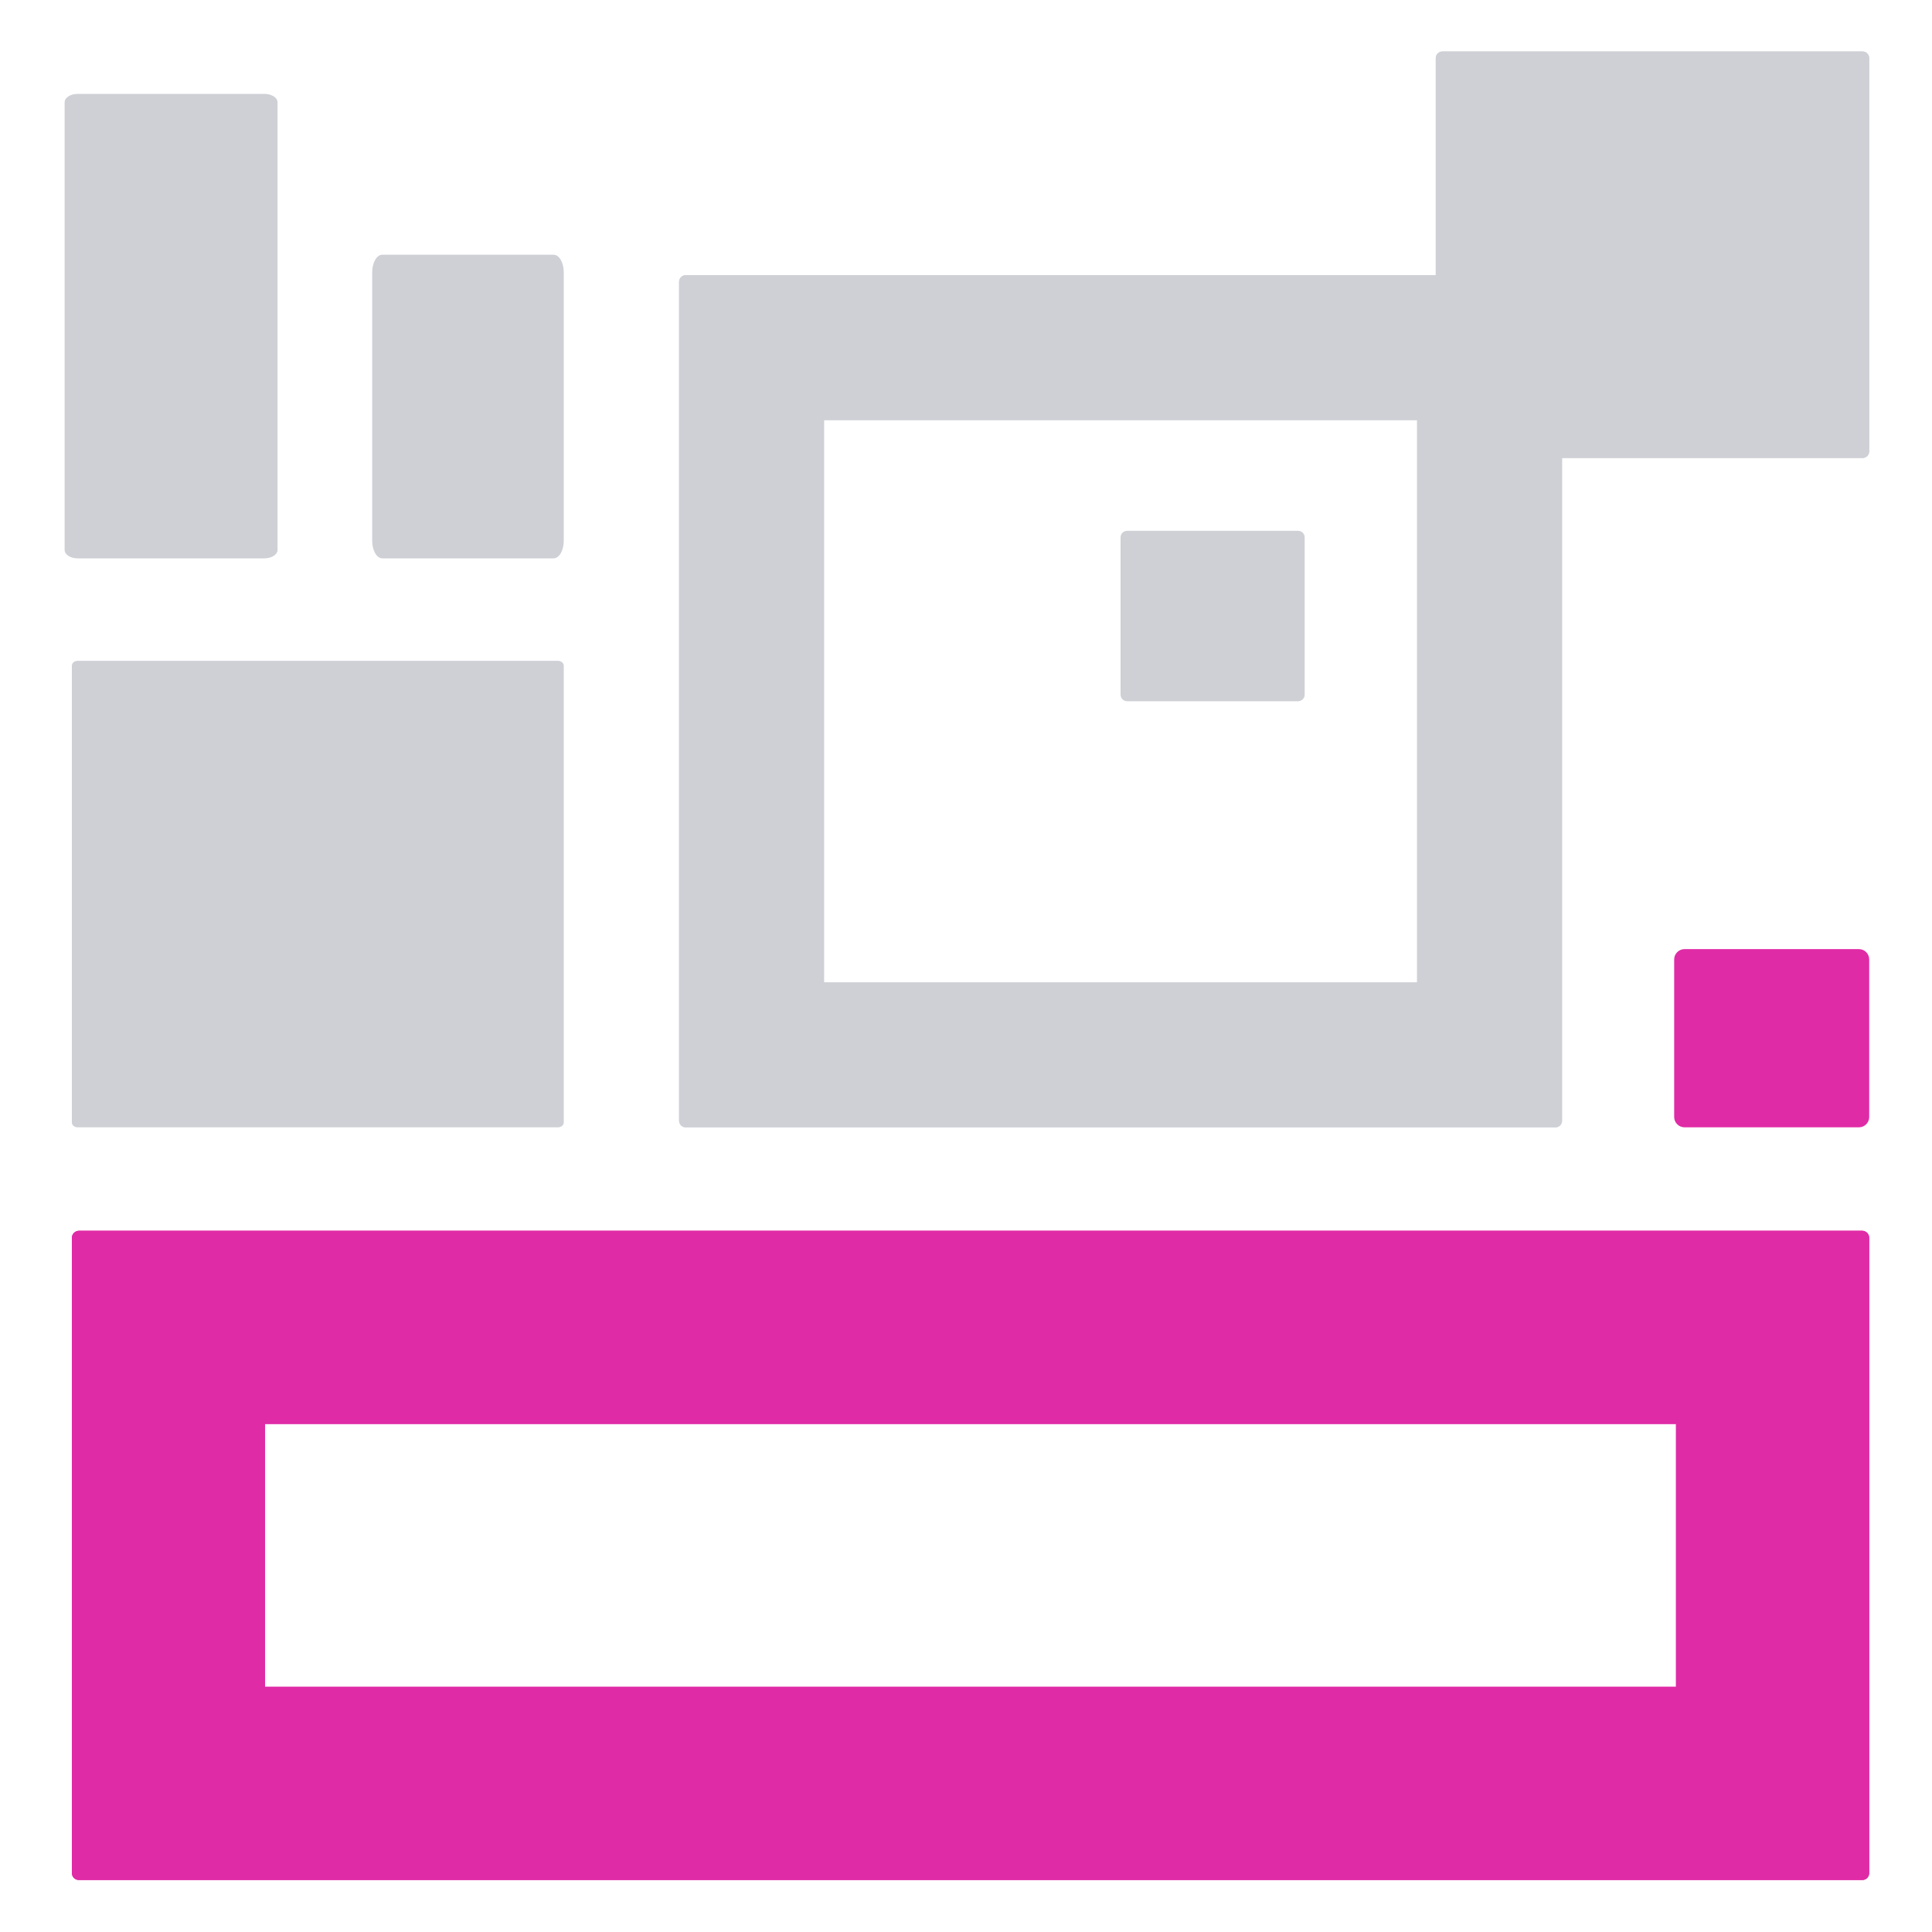
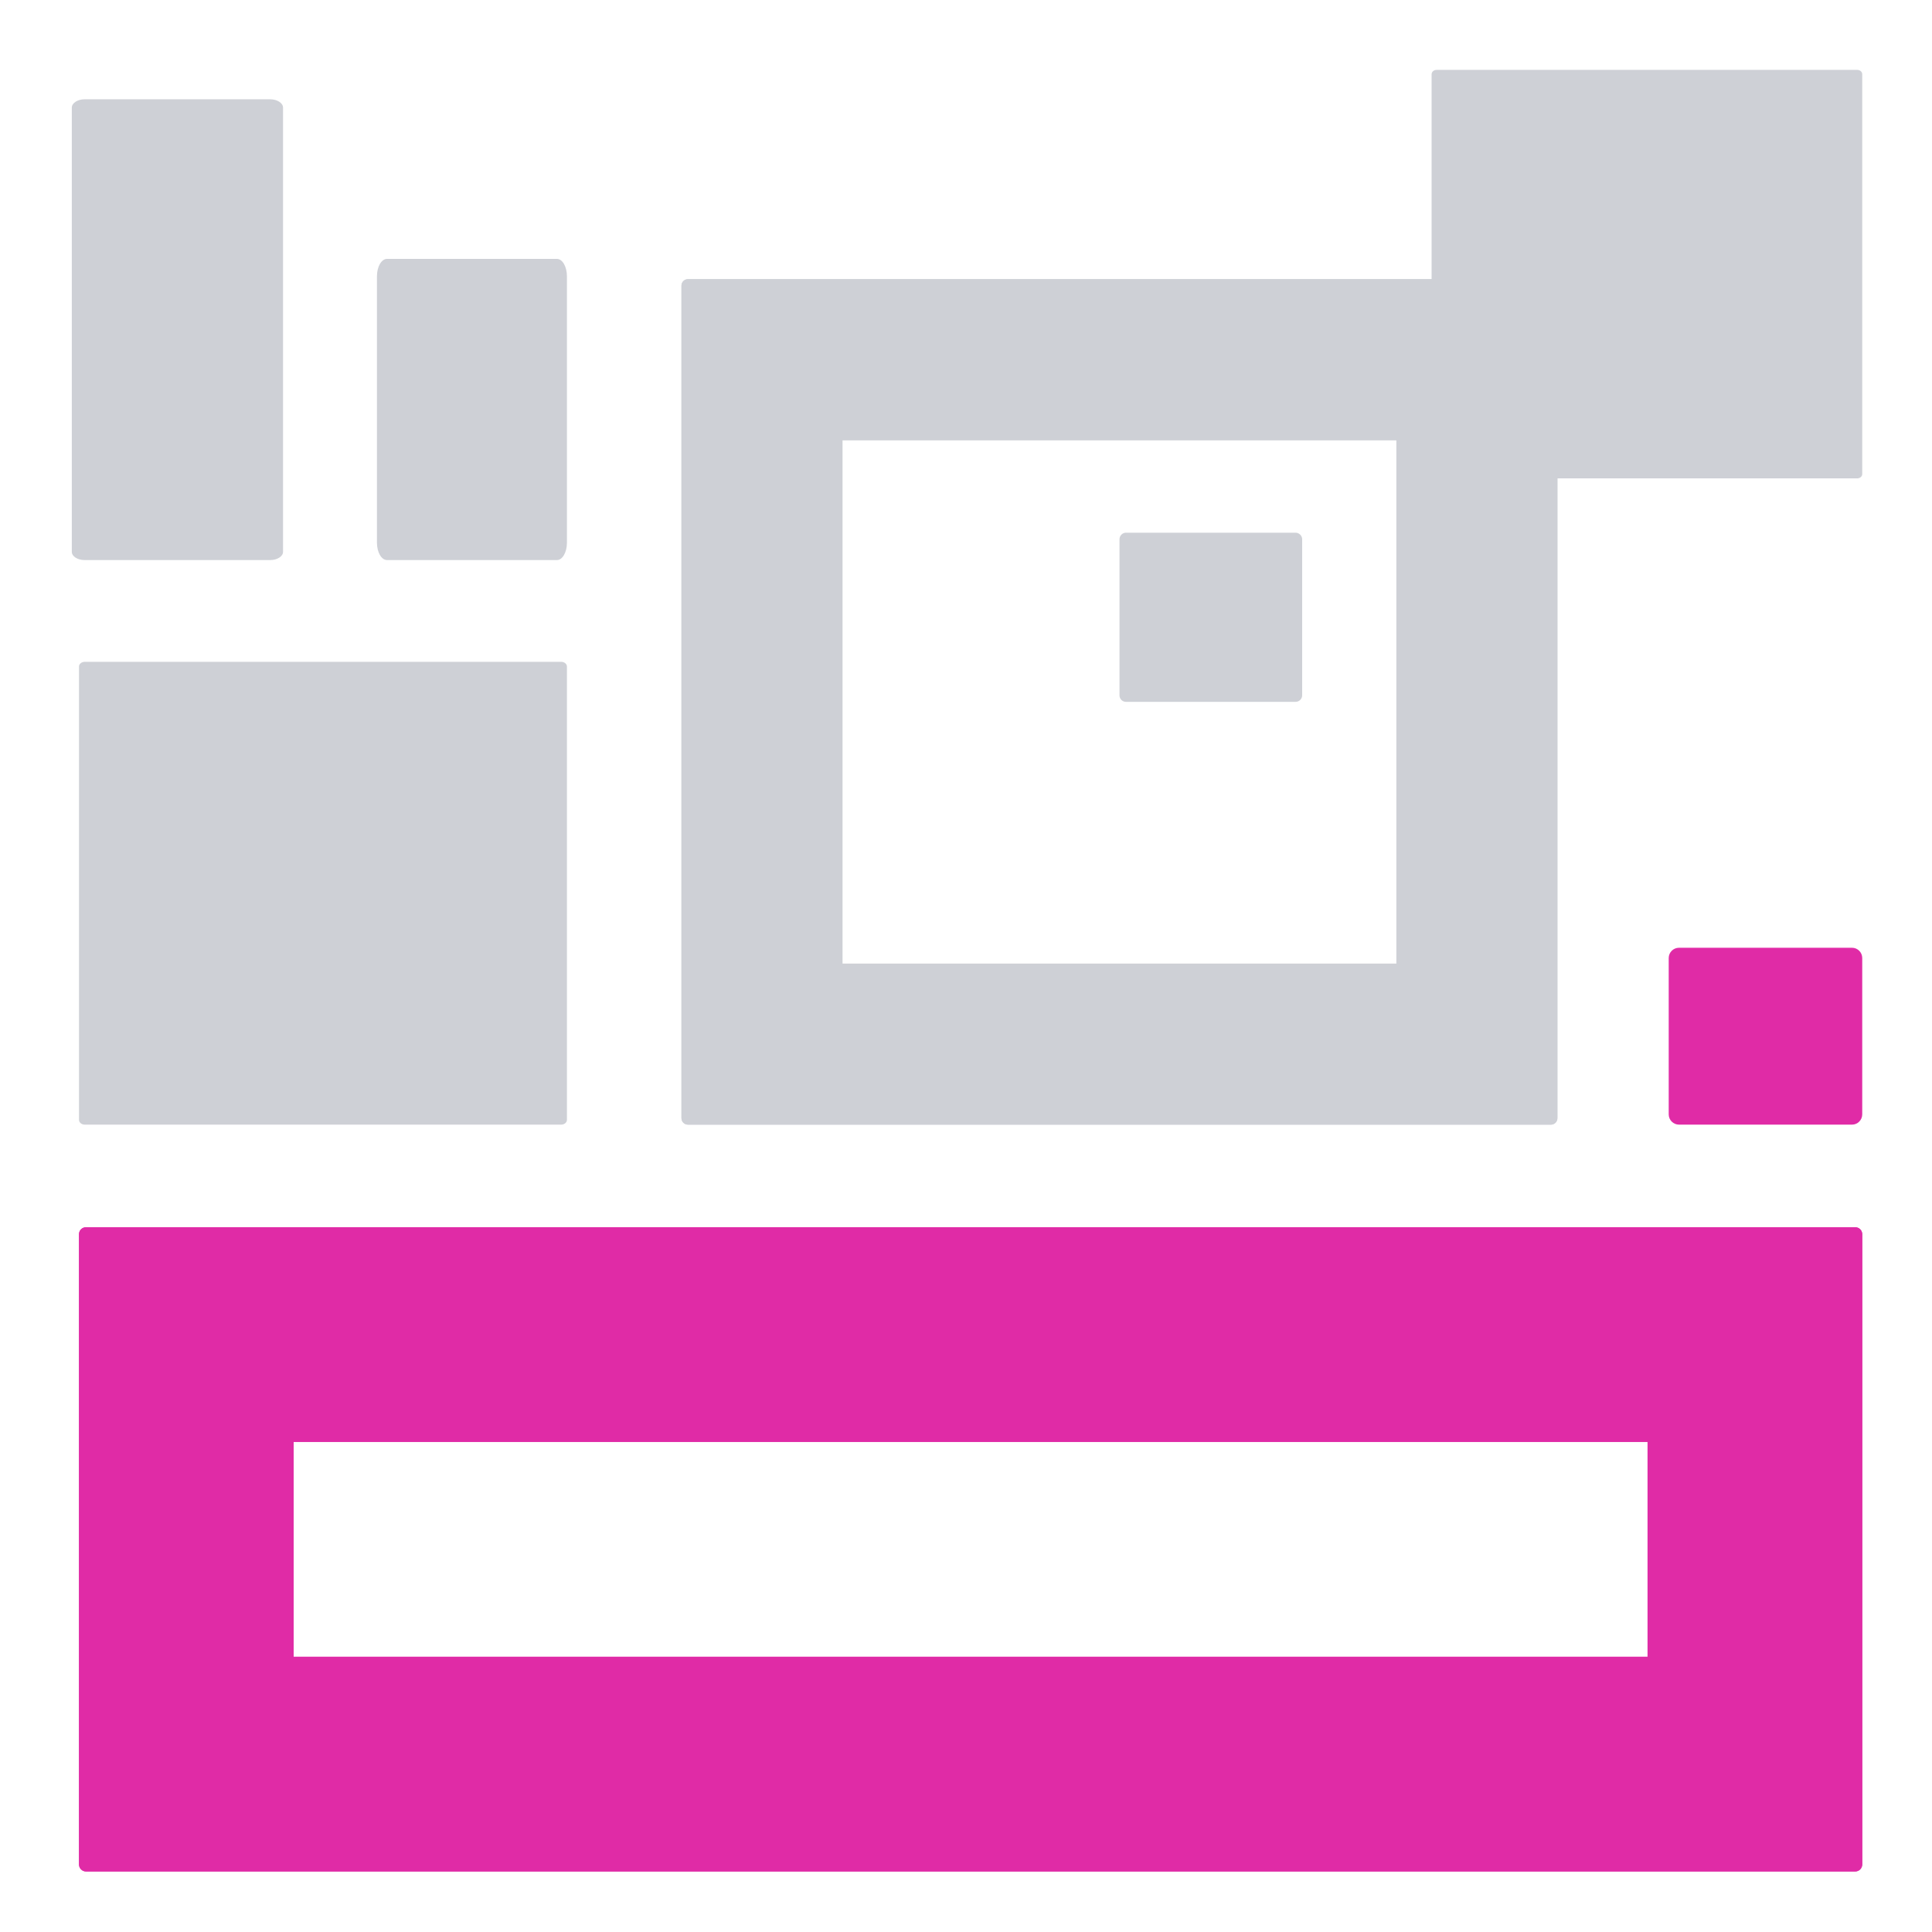
- <svg xmlns="http://www.w3.org/2000/svg" height="100%" stroke-miterlimit="10" style="fill-rule:nonzero;clip-rule:evenodd;stroke-linecap:round;stroke-linejoin:round;" version="1.1" viewBox="0 0 20 20" width="100%" xml:space="preserve">
+ <svg xmlns="http://www.w3.org/2000/svg" height="18.0pt" stroke-miterlimit="10" style="fill-rule:nonzero;clip-rule:evenodd;stroke-linecap:round;stroke-linejoin:round;" version="1.1" viewBox="0 0 18 18" width="18.0pt" xml:space="preserve">
  <defs />
  <g id="图层-1">
    <g opacity="1">
-       <path d="M14.863 0.602C14.863 0.564 14.894 0.533 14.932 0.533L19.281 0.533C19.319 0.533 19.35 0.564 19.35 0.602L19.35 4.672C19.35 4.71 19.319 4.741 19.281 4.741L14.932 4.741C14.894 4.741 14.863 4.71 14.863 4.672L14.863 0.602Z" fill="#ced0d6" fill-rule="nonzero" opacity="1" stroke="none" />
      <g opacity="1">
        <clipPath clip-rule="nonzero" id="ClipPath">
-           <path d="M14.863 0.602C14.863 0.564 14.894 0.533 14.932 0.533L19.281 0.533C19.319 0.533 19.35 0.564 19.35 0.602L19.35 4.672C19.35 4.71 19.319 4.741 19.281 4.741L14.932 4.741C14.894 4.741 14.863 4.71 14.863 4.672L14.863 0.602Z" />
+           <path d="M6.349 2.661C6.349 2.628 6.376 2.601 6.41 2.601L14.45 2.601C14.483 2.601 14.51 2.628 14.51 2.661L14.51 10.417C14.51 10.451 14.483 10.478 14.45 10.478L6.41 10.478C6.376 10.478 6.349 10.451 6.349 10.417L6.349 2.661Z" />
        </clipPath>
        <g clip-path="url(#ClipPath)">
-           <path d="M14.863 0.602C14.863 0.564 14.894 0.533 14.932 0.533L19.281 0.533C19.319 0.533 19.35 0.564 19.35 0.602L19.35 4.672C19.35 4.71 19.319 4.741 19.281 4.741L14.932 4.741C14.894 4.741 14.863 4.71 14.863 4.672L14.863 0.602Z" fill="none" opacity="1" stroke="#ced0d6" stroke-linecap="butt" stroke-linejoin="round" stroke-width="6" />
-         </g>
-       </g>
-     </g>
-     <g opacity="1">
-       <g opacity="1">
-         <clipPath clip-rule="nonzero" id="ClipPath_2">
-           <path d="M7.03 2.917C7.03 2.879 7.061 2.849 7.098 2.849L16.102 2.849C16.14 2.849 16.17 2.879 16.17 2.917L16.17 11.602C16.17 11.64 16.14 11.67 16.102 11.67L7.098 11.67C7.061 11.67 7.03 11.64 7.03 11.602L7.03 2.917Z" />
-         </clipPath>
-         <g clip-path="url(#ClipPath_2)">
-           <path d="M7.03 2.917C7.03 2.879 7.061 2.849 7.098 2.849L16.102 2.849C16.14 2.849 16.17 2.879 16.17 2.917L16.17 11.602C16.17 11.64 16.14 11.67 16.102 11.67L7.098 11.67C7.061 11.67 7.03 11.64 7.03 11.602L7.03 2.917Z" fill="none" opacity="1" stroke="#ced0d6" stroke-linecap="butt" stroke-linejoin="round" stroke-width="3" />
+           <path d="M6.349 2.661C6.349 2.628 6.376 2.601 6.41 2.601L14.45 2.601C14.483 2.601 14.51 2.628 14.51 2.661L14.51 10.417C14.51 10.451 14.483 10.478 14.45 10.478L6.41 10.478C6.376 10.478 6.349 10.451 6.349 10.417L6.349 2.661Z" fill="none" opacity="1" stroke="#ced0d6" stroke-linecap="butt" stroke-linejoin="round" stroke-width="3" />
        </g>
      </g>
      <g opacity="1">
-         <clipPath clip-rule="nonzero" id="ClipPath_3">
-           <path d="M7.03 2.917C7.03 2.879 7.061 2.849 7.098 2.849L16.102 2.849C16.14 2.849 16.17 2.879 16.17 2.917L16.17 11.602C16.17 11.64 16.14 11.67 16.102 11.67L7.098 11.67C7.061 11.67 7.03 11.64 7.03 11.602L7.03 2.917Z" />
+         <clipPath clip-rule="nonzero" id="ClipPath_2">
+           <path d="M6.349 2.661C6.349 2.628 6.376 2.601 6.41 2.601L14.45 2.601C14.483 2.601 14.51 2.628 14.51 2.661L14.51 10.417C14.51 10.451 14.483 10.478 14.45 10.478L6.41 10.478C6.376 10.478 6.349 10.451 6.349 10.417L6.349 2.661Z" />
        </clipPath>
-         <g clip-path="url(#ClipPath_3)">
-           <clipPath clip-rule="nonzero" id="ClipPath_4">
-             <path d="M7.03 2.917C7.03 2.879 7.061 2.849 7.098 2.849L16.102 2.849C16.14 2.849 16.17 2.879 16.17 2.917L16.17 11.602C16.17 11.64 16.14 11.67 16.102 11.67L7.098 11.67C7.061 11.67 7.03 11.64 7.03 11.602L7.03 2.917Z" />
+         <g clip-path="url(#ClipPath_2)">
+           <clipPath clip-rule="nonzero" id="ClipPath_3">
+             <path d="M6.349 2.661C6.349 2.628 6.376 2.601 6.41 2.601L14.45 2.601C14.483 2.601 14.51 2.628 14.51 2.661L14.51 10.417C14.51 10.451 14.483 10.478 14.45 10.478L6.41 10.478C6.376 10.478 6.349 10.451 6.349 10.417L6.349 2.661Z" />
          </clipPath>
-           <g clip-path="url(#ClipPath_4)">
-             <path d="M7.03 2.917C7.03 2.879 7.061 2.849 7.098 2.849L16.102 2.849C16.14 2.849 16.17 2.879 16.17 2.917L16.17 11.602C16.17 11.64 16.14 11.67 16.102 11.67L7.098 11.67C7.061 11.67 7.03 11.64 7.03 11.602L7.03 2.917Z" fill="none" opacity="1" stroke="#ced0d6" stroke-linecap="butt" stroke-linejoin="round" stroke-width="3" />
+           <g clip-path="url(#ClipPath_3)">
+             <path d="M6.349 2.661C6.349 2.628 6.376 2.601 6.41 2.601L14.45 2.601C14.483 2.601 14.51 2.628 14.51 2.661L14.51 10.417C14.51 10.451 14.483 10.478 14.45 10.478L6.41 10.478C6.376 10.478 6.349 10.451 6.349 10.417L6.349 2.661Z" fill="none" opacity="1" stroke="#ced0d6" stroke-linecap="butt" stroke-linejoin="round" stroke-width="3" />
          </g>
        </g>
      </g>
    </g>
    <g opacity="1">
      <g opacity="1">
-         <clipPath clip-rule="evenodd" id="ClipPath_5">
-           <path d="M0.744 12.814C0.744 12.774 0.777 12.741 0.817 12.741L19.278 12.741C19.318 12.741 19.35 12.774 19.35 12.814L19.35 19.389C19.35 19.43 19.318 19.462 19.278 19.462L0.817 19.462C0.777 19.462 0.744 19.43 0.744 19.389L0.744 12.814Z" />
+         <clipPath clip-rule="nonzero" id="ClipPath_4">
+           <path d="M0.736 11.499C0.736 11.463 0.765 11.434 0.801 11.434L17.285 11.434C17.321 11.434 17.35 11.463 17.35 11.499L17.35 17.37C17.35 17.406 17.321 17.436 17.285 17.436L0.801 17.436C0.765 17.436 0.736 17.406 0.736 17.37L0.736 11.499Z" />
        </clipPath>
-         <g clip-path="url(#ClipPath_5)">
-           <path d="M0.744 12.814C0.744 12.774 0.777 12.741 0.817 12.741L19.278 12.741C19.318 12.741 19.35 12.774 19.35 12.814L19.35 19.389C19.35 19.43 19.318 19.462 19.278 19.462L0.817 19.462C0.777 19.462 0.744 19.43 0.744 19.389L0.744 12.814Z" fill="none" opacity="1" stroke="#e02ba6" stroke-linecap="butt" stroke-linejoin="round" stroke-width="4" />
+         <g clip-path="url(#ClipPath_4)">
+           <path d="M0.736 11.499C0.736 11.463 0.765 11.434 0.801 11.434L17.285 11.434C17.321 11.434 17.35 11.463 17.35 11.499L17.35 17.37C17.35 17.406 17.321 17.436 17.285 17.436L0.801 17.436C0.765 17.436 0.736 17.406 0.736 17.37L0.736 11.499Z" fill="none" opacity="1" stroke="#e02ba6" stroke-linecap="butt" stroke-linejoin="round" stroke-width="4" />
        </g>
      </g>
      <g opacity="1">
-         <clipPath clip-rule="nonzero" id="ClipPath_6">
-           <path d="M0.744 12.814C0.744 12.774 0.777 12.741 0.817 12.741L19.278 12.741C19.318 12.741 19.35 12.774 19.35 12.814L19.35 19.389C19.35 19.43 19.318 19.462 19.278 19.462L0.817 19.462C0.777 19.462 0.744 19.43 0.744 19.389L0.744 12.814Z" />
+         <clipPath clip-rule="nonzero" id="ClipPath_5">
+           <path d="M0.736 11.499C0.736 11.463 0.765 11.434 0.801 11.434L17.285 11.434C17.321 11.434 17.35 11.463 17.35 11.499L17.35 17.37C17.35 17.406 17.321 17.436 17.285 17.436L0.801 17.436C0.765 17.436 0.736 17.406 0.736 17.37L0.736 11.499Z" />
        </clipPath>
-         <g clip-path="url(#ClipPath_6)">
-           <clipPath clip-rule="evenodd" id="ClipPath_7">
-             <path d="M0.744 12.814C0.744 12.774 0.777 12.741 0.817 12.741L19.278 12.741C19.318 12.741 19.35 12.774 19.35 12.814L19.35 19.389C19.35 19.43 19.318 19.462 19.278 19.462L0.817 19.462C0.777 19.462 0.744 19.43 0.744 19.389L0.744 12.814Z" />
+         <g clip-path="url(#ClipPath_5)">
+           <clipPath clip-rule="nonzero" id="ClipPath_6">
+             <path d="M0.736 11.499C0.736 11.463 0.765 11.434 0.801 11.434L17.285 11.434C17.321 11.434 17.35 11.463 17.35 11.499L17.35 17.37C17.35 17.406 17.321 17.436 17.285 17.436L0.801 17.436C0.765 17.436 0.736 17.406 0.736 17.37L0.736 11.499Z" />
          </clipPath>
-           <g clip-path="url(#ClipPath_7)">
-             <path d="M0.744 12.814C0.744 12.774 0.777 12.741 0.817 12.741L19.278 12.741C19.318 12.741 19.35 12.774 19.35 12.814L19.35 19.389C19.35 19.43 19.318 19.462 19.278 19.462L0.817 19.462C0.777 19.462 0.744 19.43 0.744 19.389L0.744 12.814Z" fill="none" opacity="1" stroke="#e02ba6" stroke-linecap="butt" stroke-linejoin="round" stroke-width="4" />
+           <g clip-path="url(#ClipPath_6)">
+             <path d="M0.736 11.499C0.736 11.463 0.765 11.434 0.801 11.434L17.285 11.434C17.321 11.434 17.35 11.463 17.35 11.499L17.35 17.37C17.35 17.406 17.321 17.436 17.285 17.436L0.801 17.436C0.765 17.436 0.736 17.406 0.736 17.37L0.736 11.499Z" fill="none" opacity="1" stroke="#e02ba6" stroke-linecap="butt" stroke-linejoin="round" stroke-width="4" />
          </g>
        </g>
      </g>
    </g>
-     <path d="M0.744 6.891C0.744 6.863 0.771 6.841 0.804 6.841L5.776 6.841C5.809 6.841 5.836 6.863 5.836 6.891L5.836 11.62C5.836 11.648 5.809 11.67 5.776 11.67L0.804 11.67C0.771 11.67 0.744 11.648 0.744 11.62L0.744 6.891Z" fill="#ced0d6" fill-rule="nonzero" opacity="1" stroke="none" />
-     <path d="M0.669 1.059C0.669 1.011 0.729 0.972 0.803 0.972L2.738 0.972C2.812 0.972 2.873 1.011 2.873 1.059L2.873 5.693C2.873 5.741 2.812 5.78 2.738 5.78L0.803 5.78C0.729 5.78 0.669 5.741 0.669 5.693L0.669 1.059Z" fill="#ced0d6" fill-rule="nonzero" opacity="1" stroke="none" />
-     <path d="M17.331 9.932C17.331 9.873 17.379 9.825 17.439 9.825L19.243 9.825C19.302 9.825 19.35 9.873 19.35 9.932L19.35 11.563C19.35 11.622 19.302 11.67 19.243 11.67L17.439 11.67C17.379 11.67 17.331 11.622 17.331 11.563L17.331 9.932Z" fill="#e02ba6" fill-rule="nonzero" opacity="1" stroke="none" />
-     <path d="M3.853 2.819C3.853 2.718 3.9 2.637 3.958 2.637L5.73 2.637C5.789 2.637 5.836 2.718 5.836 2.819L5.836 5.598C5.836 5.699 5.789 5.78 5.73 5.78L3.958 5.78C3.9 5.78 3.853 5.699 3.853 5.598L3.853 2.819Z" fill="#ced0d6" fill-rule="nonzero" opacity="1" stroke="none" />
-     <path d="M11.6 5.563C11.6 5.525 11.631 5.495 11.669 5.495L13.437 5.495C13.475 5.495 13.506 5.525 13.506 5.563L13.506 7.191C13.506 7.229 13.475 7.259 13.437 7.259L11.669 7.259C11.631 7.259 11.6 7.229 11.6 7.191L11.6 5.563Z" fill="#ced0d6" fill-rule="nonzero" opacity="1" stroke="none" />
+     <path d="M0.736 6.21C0.736 6.186 0.76 6.166 0.79 6.166L5.229 6.166C5.258 6.166 5.282 6.186 5.282 6.21L5.282 10.433C5.282 10.458 5.258 10.478 5.229 10.478L0.79 10.478C0.76 10.478 0.736 10.458 0.736 10.433L0.736 6.21Z" fill="#ced0d6" fill-rule="nonzero" opacity="1" stroke="none" />
+     <path d="M13.338 0.691C13.338 0.669 13.359 0.651 13.385 0.651L17.303 0.651C17.329 0.651 17.35 0.669 17.35 0.691L17.35 4.417C17.35 4.439 17.329 4.457 17.303 4.457L13.385 4.457C13.359 4.457 13.338 4.439 13.338 4.417L13.338 0.691Z" fill="#ced0d6" fill-rule="nonzero" opacity="1" stroke="none" />
+     <path d="M0.669 1.003C0.669 0.96 0.723 0.925 0.789 0.925L2.517 0.925C2.583 0.925 2.637 0.96 2.637 1.003L2.637 5.141C2.637 5.184 2.583 5.218 2.517 5.218L0.789 5.218C0.723 5.218 0.669 5.184 0.669 5.141L0.669 1.003Z" fill="#ced0d6" fill-rule="nonzero" opacity="1" stroke="none" />
+     <path d="M15.547 8.926C15.547 8.873 15.59 8.83 15.643 8.83L17.255 8.83C17.307 8.83 17.35 8.873 17.35 8.926L17.35 10.382C17.35 10.435 17.307 10.478 17.255 10.478L15.643 10.478C15.59 10.478 15.547 10.435 15.547 10.382L15.547 8.926Z" fill="#e02ba6" fill-rule="nonzero" opacity="1" stroke="none" />
+     <path d="M3.512 2.574C3.512 2.484 3.554 2.412 3.606 2.412L5.189 2.412C5.24 2.412 5.282 2.484 5.282 2.574L5.282 5.056C5.282 5.146 5.24 5.218 5.189 5.218L3.606 5.218C3.554 5.218 3.512 5.146 3.512 5.056L3.512 2.574Z" fill="#ced0d6" fill-rule="nonzero" opacity="1" stroke="none" />
+     <path d="M10.43 5.025C10.43 4.991 10.457 4.963 10.491 4.963L12.07 4.963C12.104 4.963 12.132 4.991 12.132 5.025L12.132 6.478C12.132 6.512 12.104 6.539 12.07 6.539L10.491 6.539C10.457 6.539 10.43 6.512 10.43 6.478L10.43 5.025Z" fill="#ced0d6" fill-rule="nonzero" opacity="1" stroke="none" />
  </g>
</svg>
